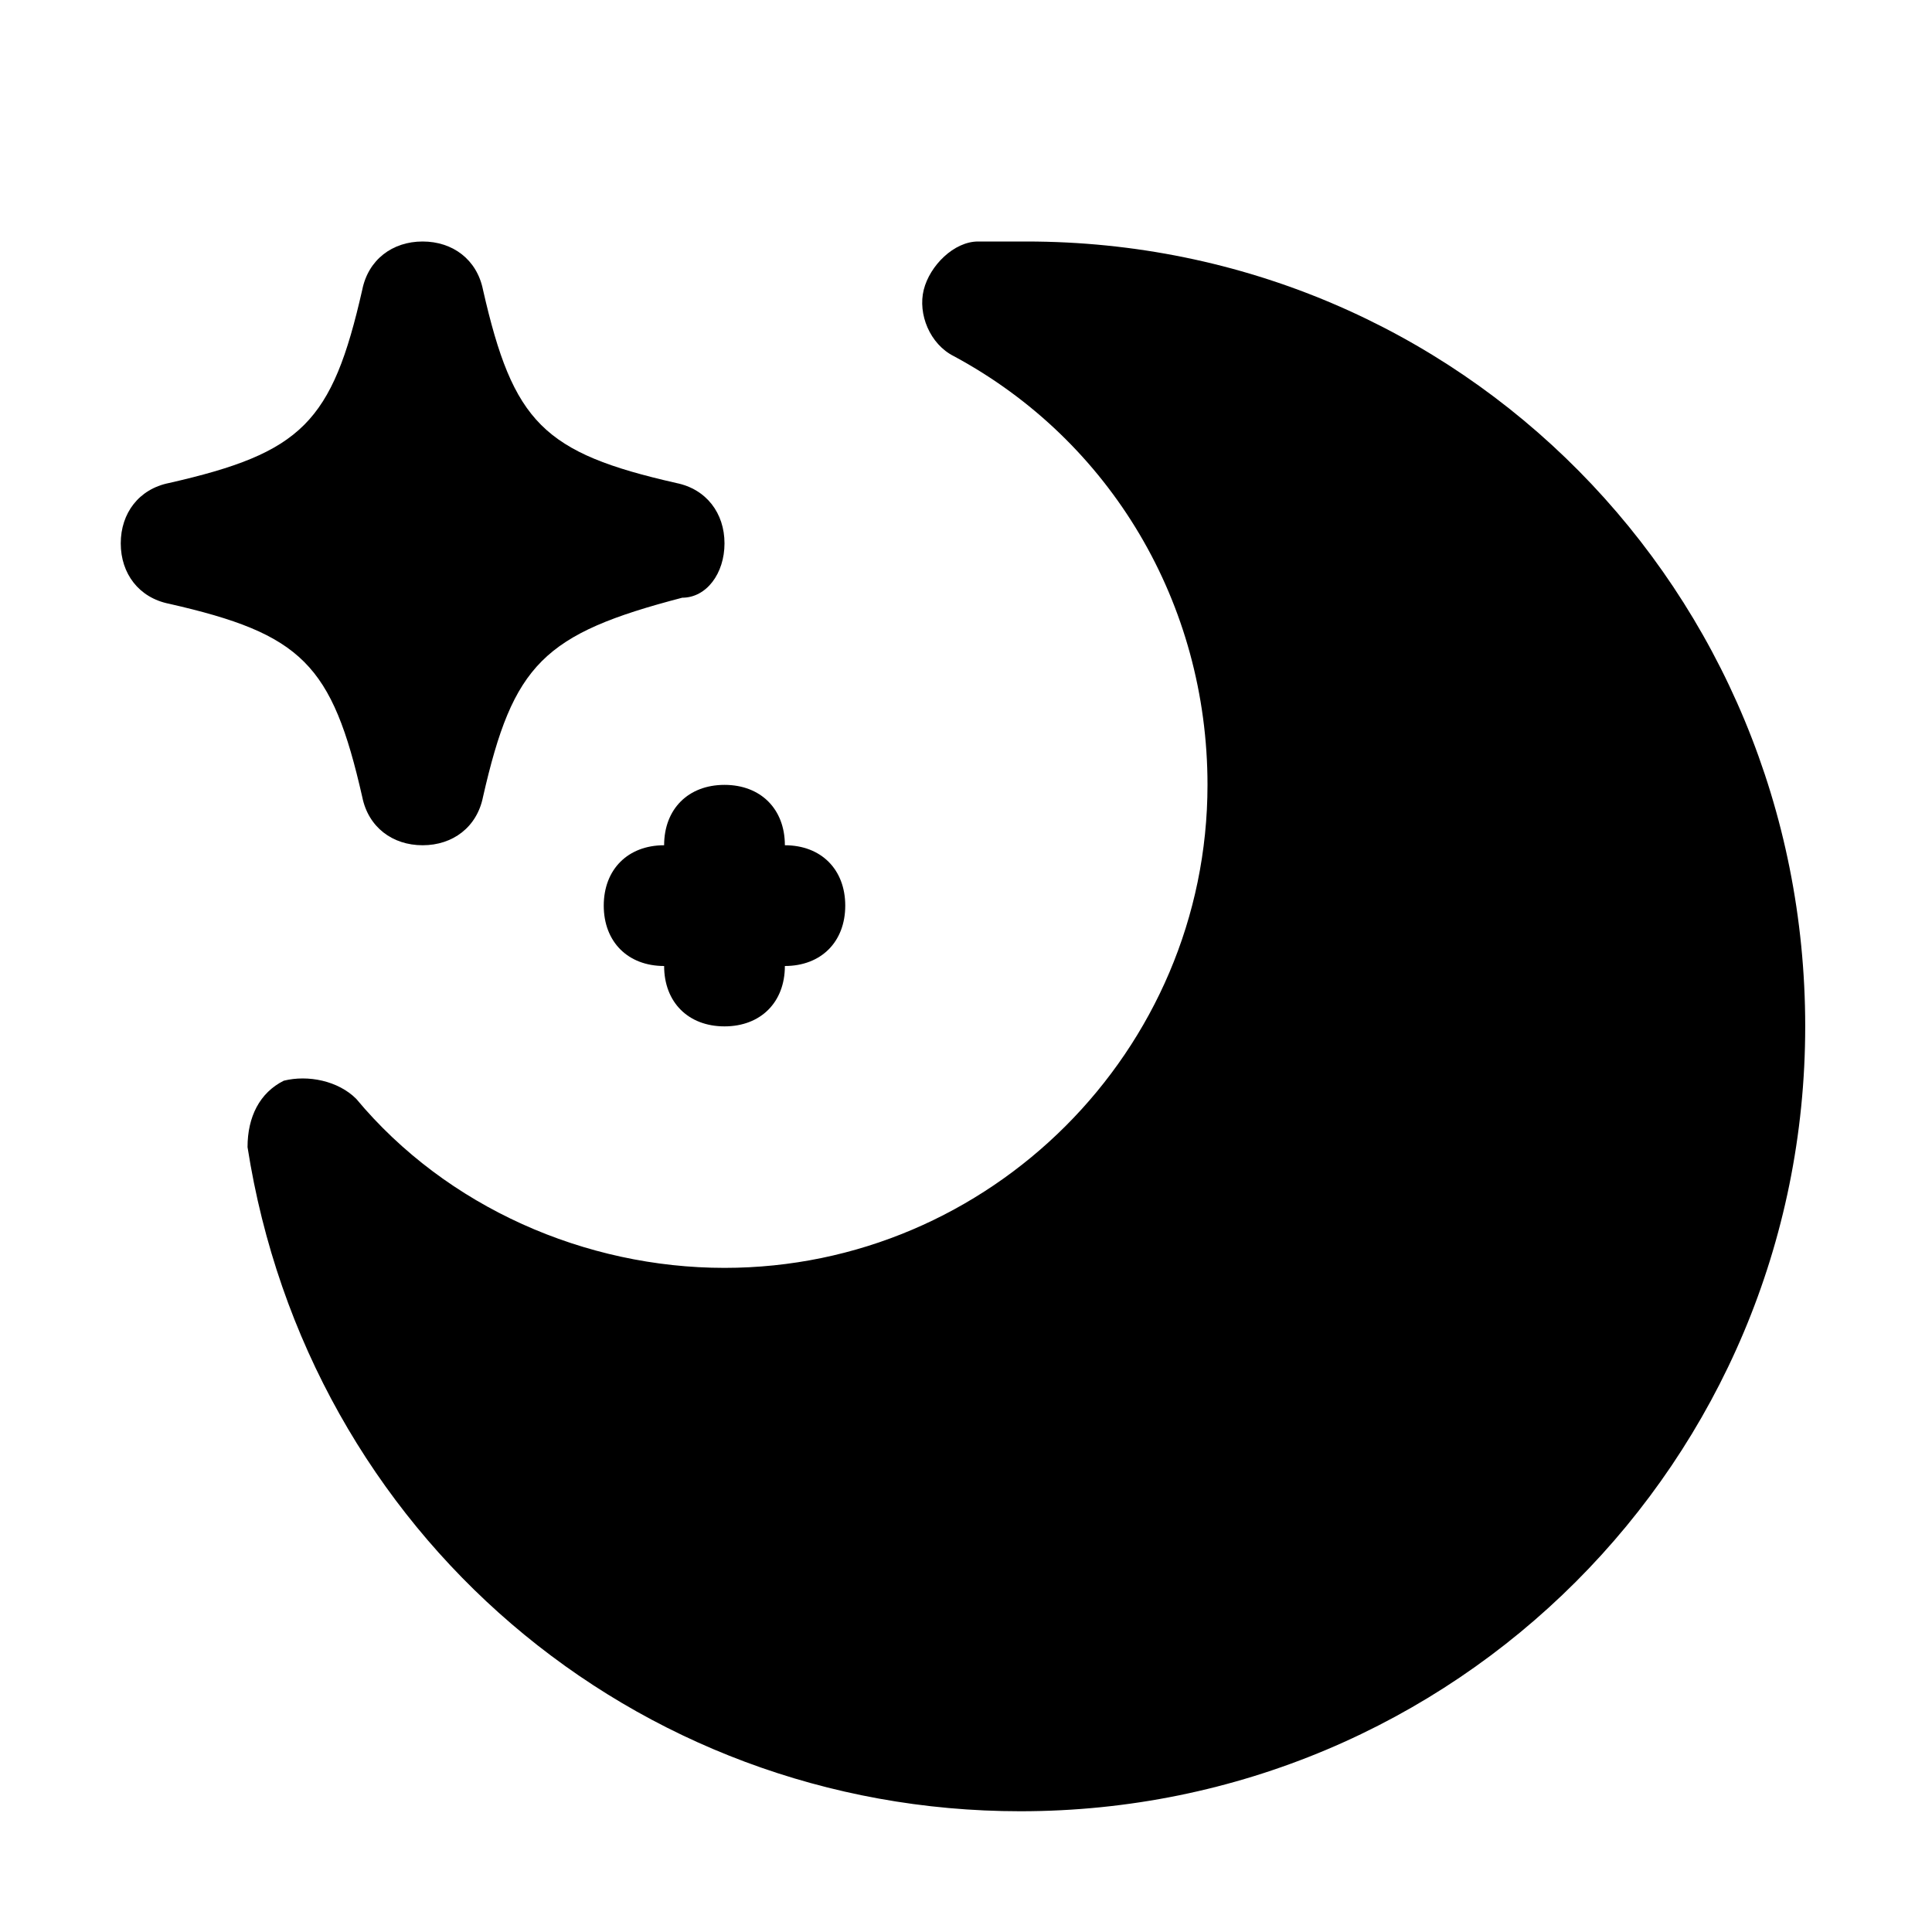
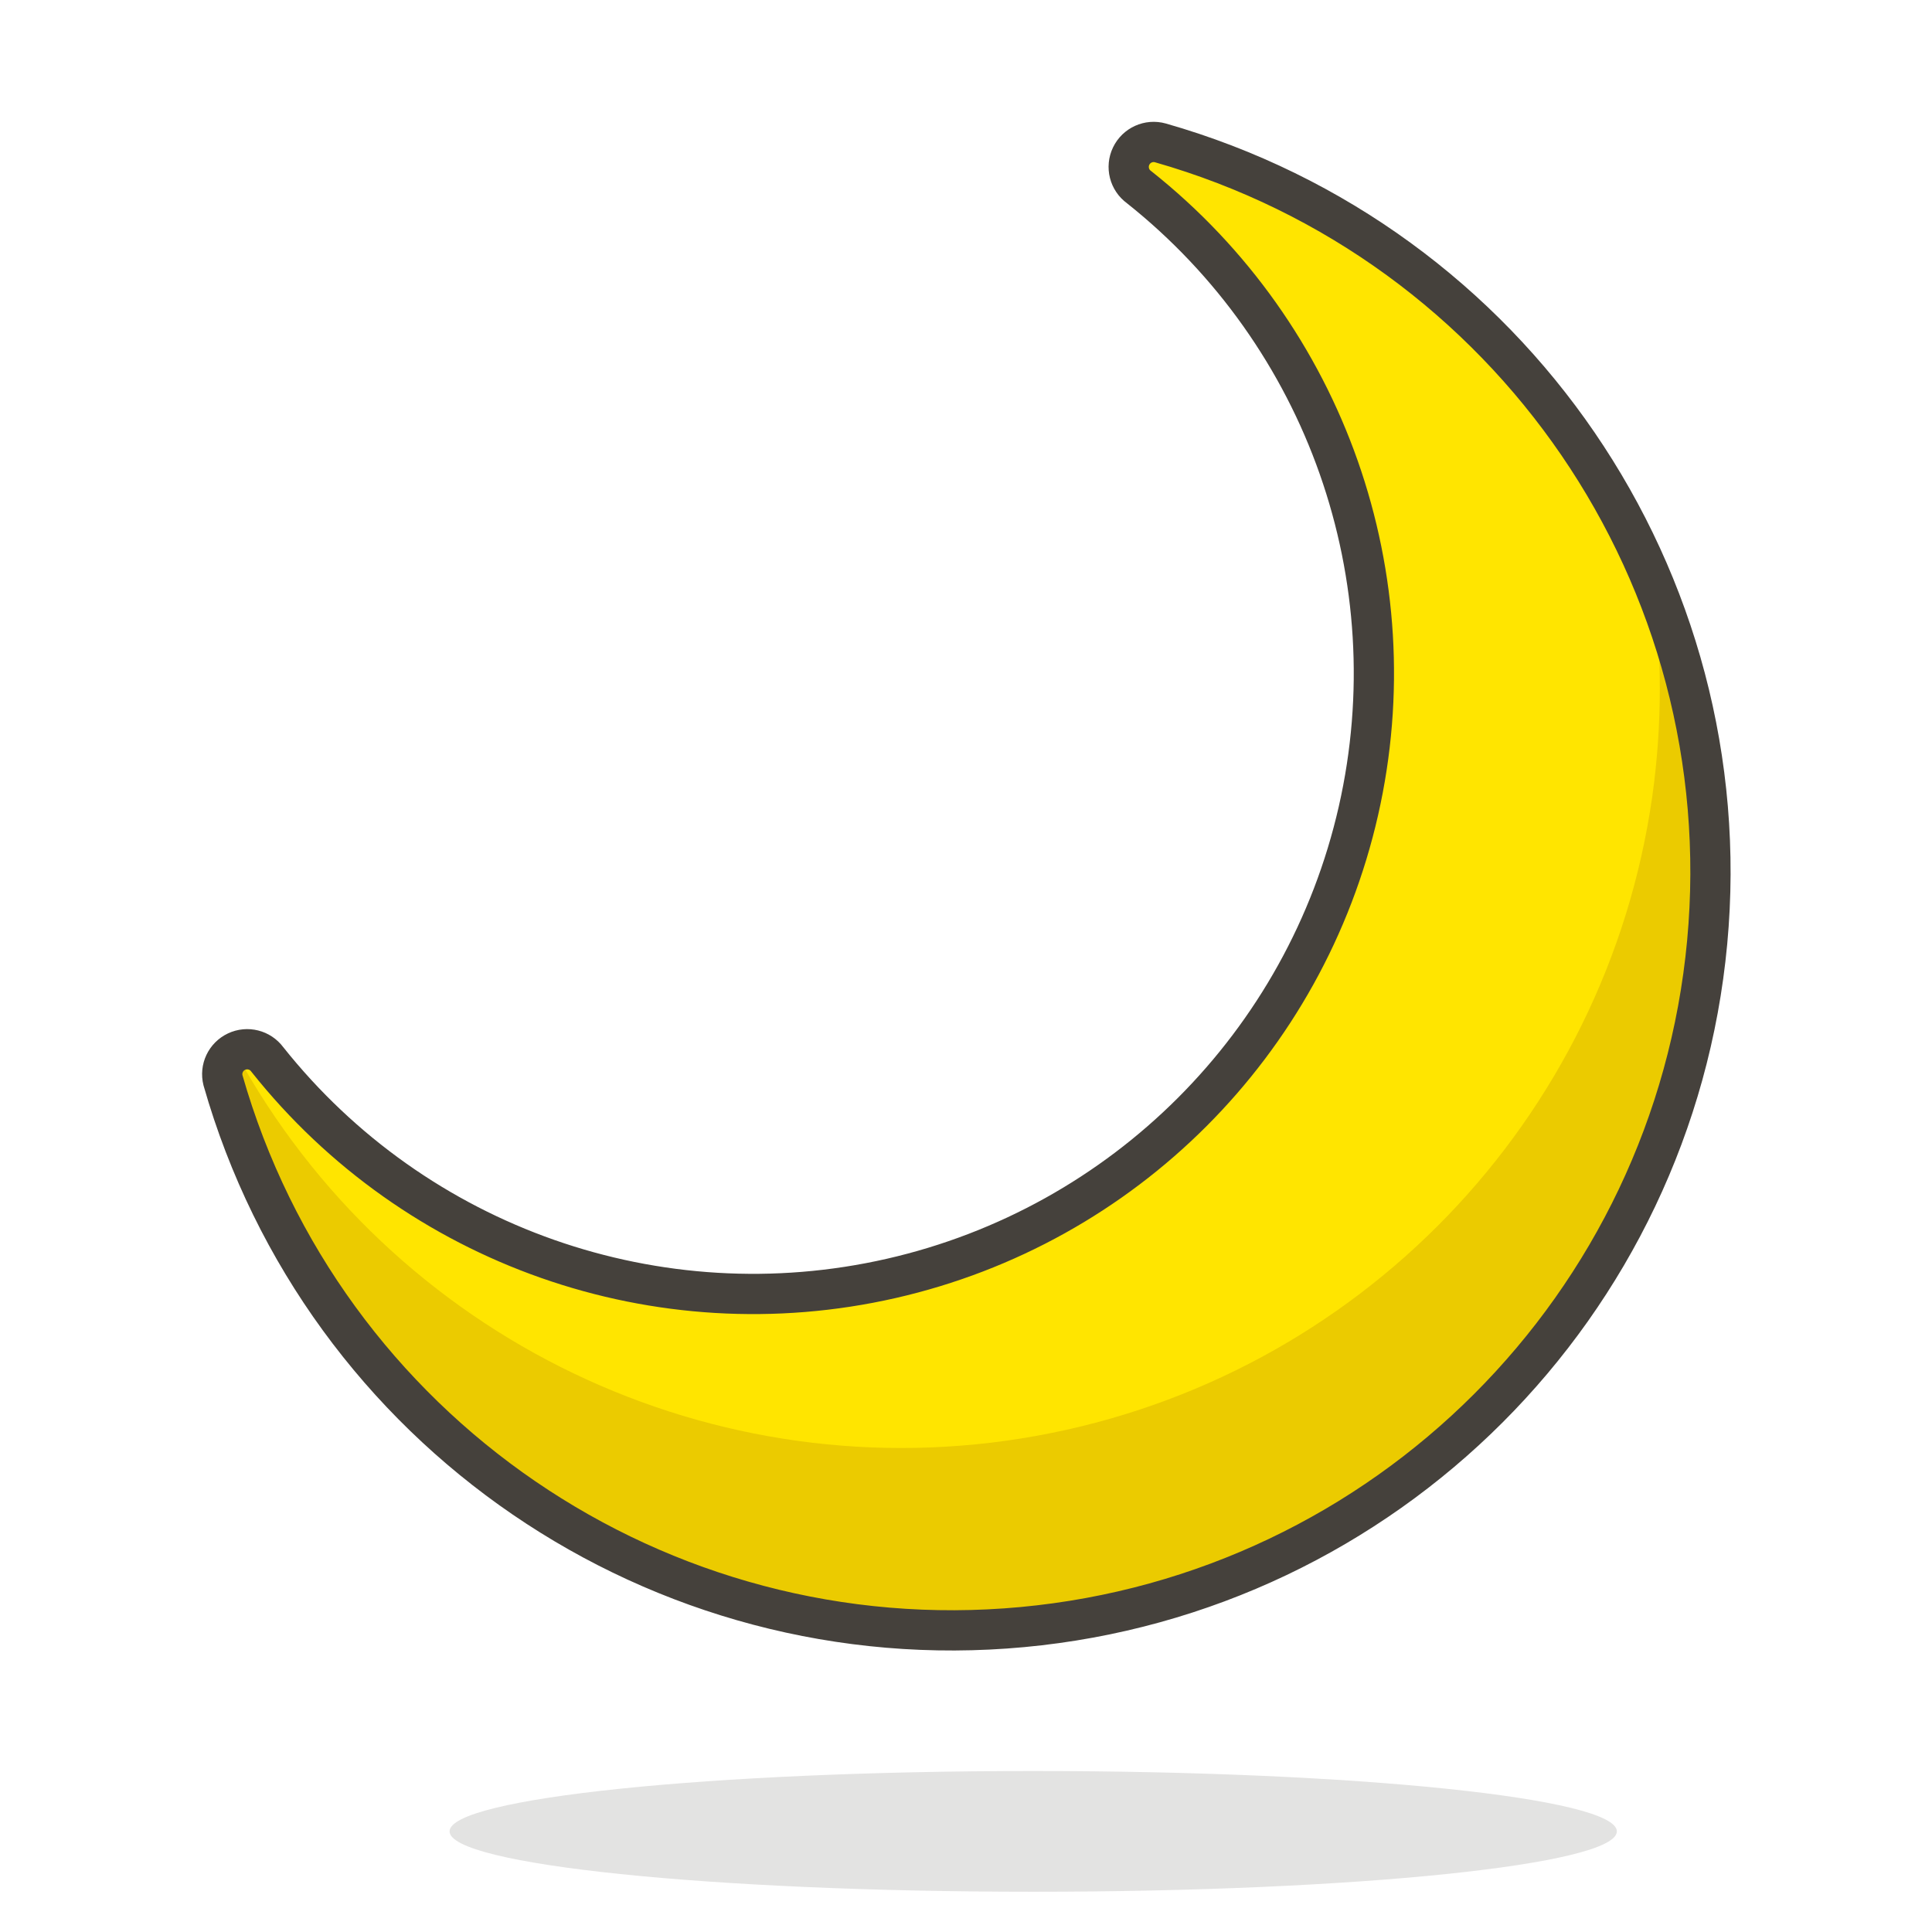
- <svg xmlns="http://www.w3.org/2000/svg" id="Icons" style="enable-background:new 0 0 32 32;" version="1.1" viewBox="0 0 32 32" xml:space="preserve">
-   <g>
-     <path d="M17,4c-0.2,0-0.5,0-0.7,0l-0.1,0c-0.4,0-0.8,0.4-0.9,0.8s0.1,0.9,0.5,1.1C18.4,7.3,20,10,20,13c0,4.4-3.6,8-8,8   c-2.3,0-4.6-1-6.1-2.8c-0.3-0.3-0.8-0.4-1.2-0.3c-0.4,0.2-0.6,0.6-0.6,1.1c1,6.4,6.4,11,12.8,11c7.2,0,13-5.8,13-13S24.2,4,17,4z" />
-     <path d="M6,13.2C6.1,13.7,6.5,14,7,14s0.9-0.3,1-0.8c0.5-2.2,1-2.7,3.3-3.3C11.7,9.9,12,9.5,12,9s-0.3-0.9-0.8-1C9,7.5,8.5,7,8,4.8   C7.9,4.3,7.5,4,7,4S6.1,4.3,6,4.8C5.5,7,5,7.5,2.8,8C2.3,8.1,2,8.5,2,9s0.3,0.9,0.8,1C5,10.5,5.5,11,6,13.2z" />
-     <path d="M11,14c-0.6,0-1,0.4-1,1s0.4,1,1,1c0,0.6,0.4,1,1,1s1-0.4,1-1c0.6,0,1-0.4,1-1s-0.4-1-1-1c0-0.6-0.4-1-1-1S11,13.4,11,14z" />
+ <svg xmlns="http://www.w3.org/2000/svg" id="Icons" viewBox="0 0 48 48">
+   <defs>
+     <style>.cls-1{fill:#45413c;opacity:0.15;}.cls-2{fill:#ffe500;}.cls-3{fill:#ebcb00;}.cls-4{fill:none;stroke:#45413c;stroke-linecap:round;stroke-linejoin:round;}</style>
+   </defs>
+   <g id="_Group_" data-name="&lt;Group&gt;">
+     <ellipse id="_Ellipse_" data-name="&lt;Ellipse&gt;" class="cls-1" cx="25.67" cy="45.5" rx="14.5" ry="1.5" />
+     <path id="_Path_" data-name="&lt;Path&gt;" class="cls-2" d="M28.3,4.65A15.42,15.42,0,1,1,6.64,26.32a.62.62,0,0,0-1.1.52A18.84,18.84,0,1,0,28.83,3.55.62.62,0,0,0,28.3,4.65Z" />
+     <g id="_Group_2" data-name="&lt;Group&gt;">
+       <path id="_Path_2" data-name="&lt;Path&gt;" class="cls-3" d="M41.05,14.43a19.23,19.23,0,0,1,0,5.36A18.84,18.84,0,0,1,5.85,26.14a.58.58,0,0,0-.31.7A18.84,18.84,0,1,0,41.05,14.43Z" />
+     </g>
+     <path id="_Path_3" data-name="&lt;Path&gt;" class="cls-4" d="M28.3,4.65A15.42,15.42,0,1,1,6.64,26.32a.62.62,0,0,0-1.1.52A18.84,18.84,0,1,0,28.83,3.55.62.62,0,0,0,28.3,4.65Z" />
  </g>
</svg>
